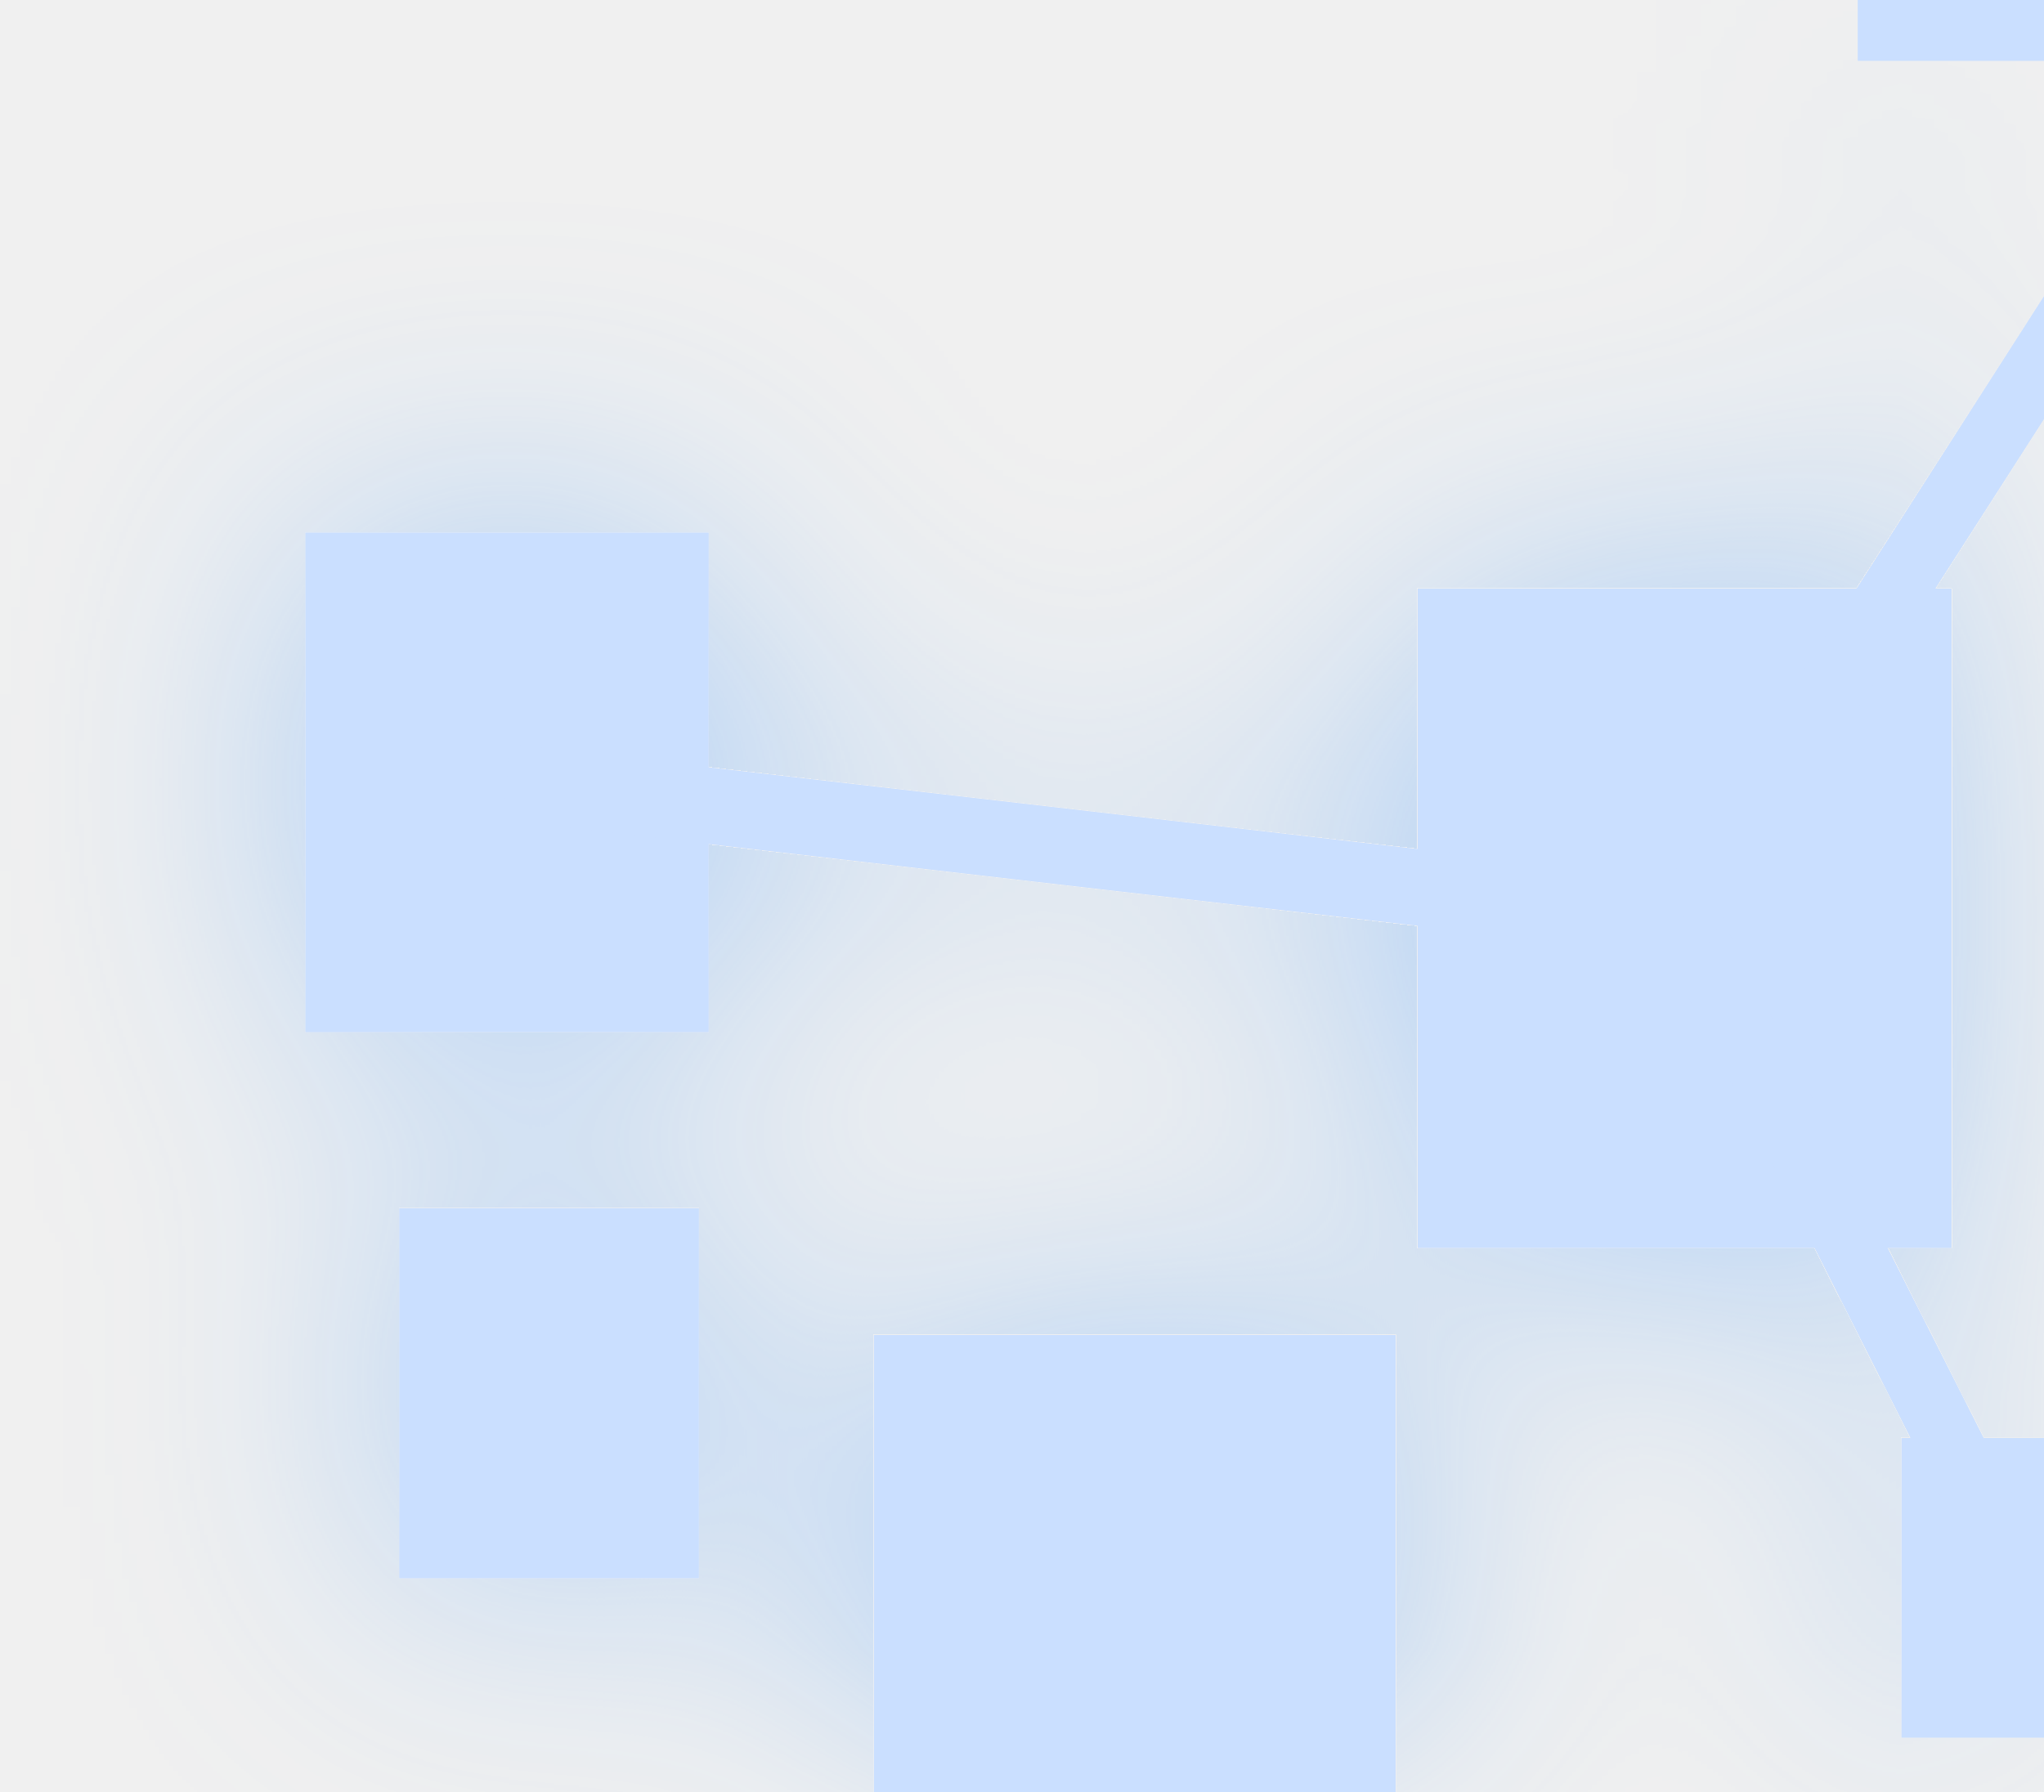
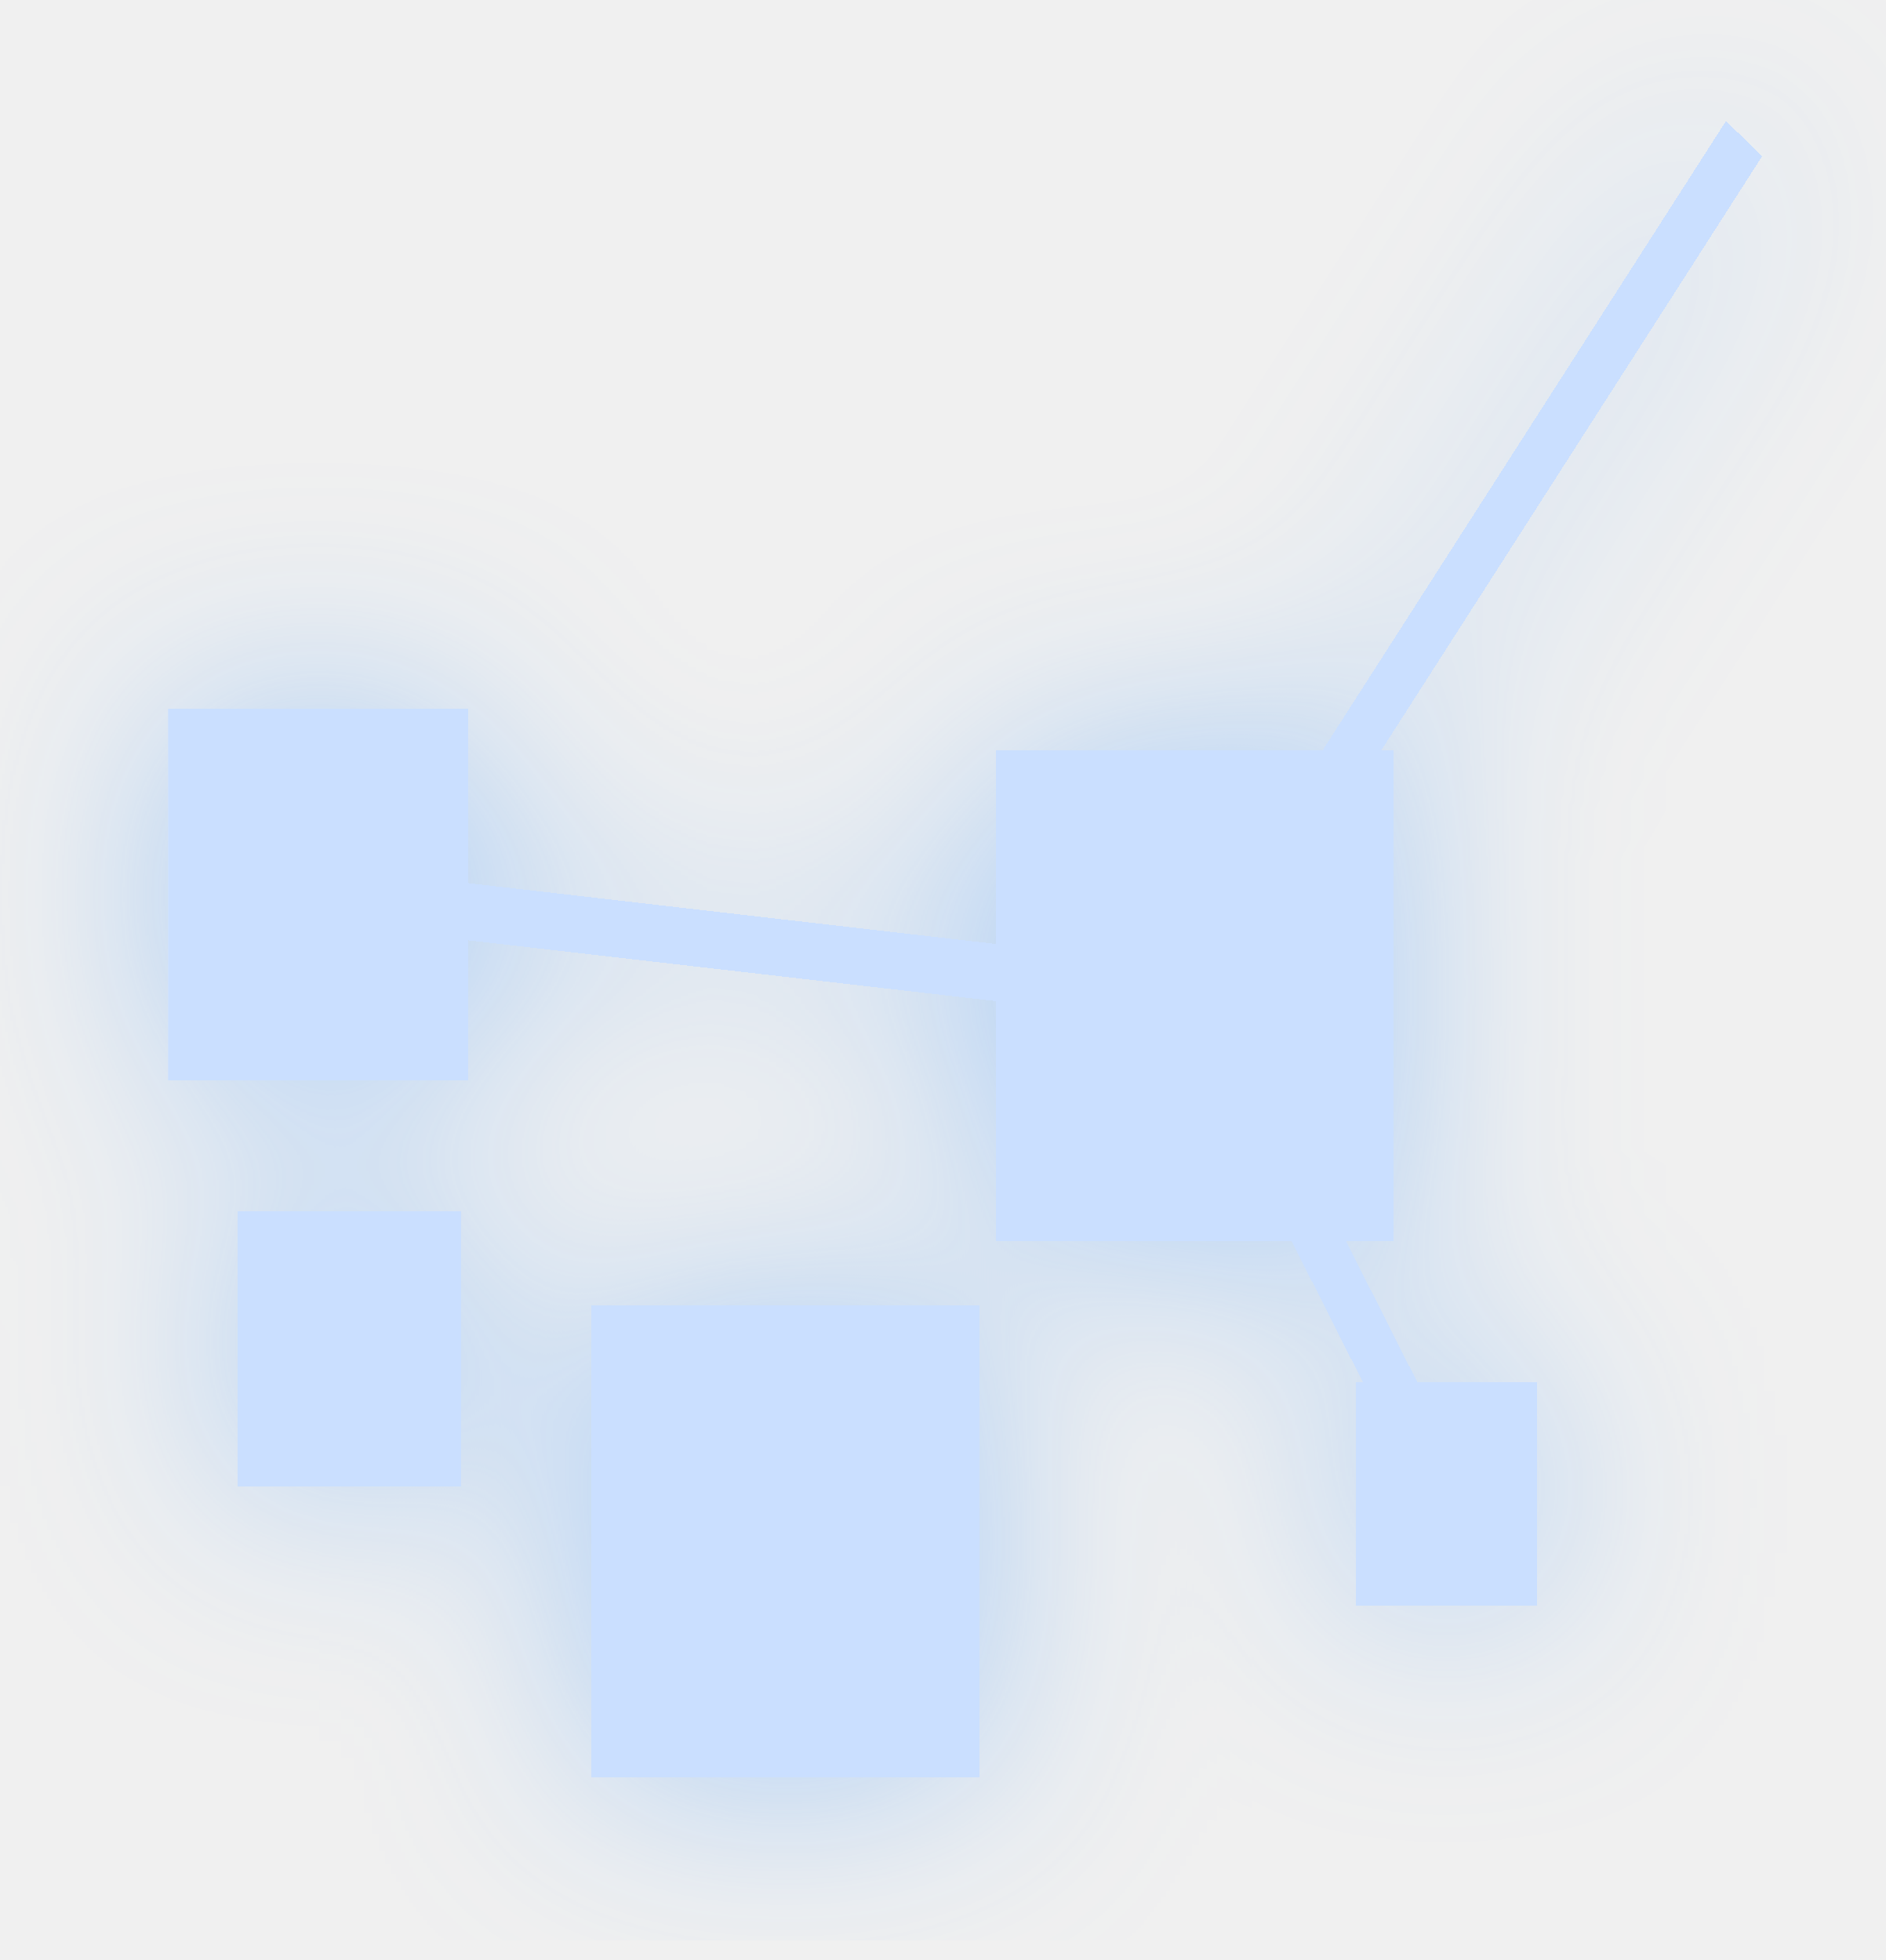
- <svg xmlns="http://www.w3.org/2000/svg" width="1232" height="1080" viewBox="0 0 1232 1080" fill="none">
-   <g filter="url(#filter0_d_3022_3)">
-     <path fill-rule="evenodd" clip-rule="evenodd" d="M854.459 354.75H1176.32V752.316H854.459V354.75Z" fill="#CADFFF" />
-     <mask id="mask0_3022_3" style="mask-type:luminance" maskUnits="userSpaceOnUse" x="184" y="314" width="246" height="328">
-       <path d="M184 314.195H429.958V641.847H184V314.195Z" fill="white" />
+ <svg xmlns="http://www.w3.org/2000/svg" width="40.4cm" height="42cm" viewBox="2.4 -200 1526.929 1587.402" fill="none" version="1.1" id="svg49" shape-rendering="crispEdges">
+   <g filter="url(#filter0_d_3511_1111)" id="g28">
+     <mask id="mask0_3511_1111" maskUnits="userSpaceOnUse" x="184" y="314" width="246" height="328">
+       <path d="M 184,314.195 H 429.958 V 641.847 H 184 Z" fill="#ffffff" id="path4" />
    </mask>
-     <g mask="url(#mask0_3022_3)">
-       <path fill-rule="evenodd" clip-rule="evenodd" d="M183.352 320.994H427.173V622.248H183.352V320.994Z" fill="#CADFFF" />
+     <mask id="mask1_3511_1111" maskUnits="userSpaceOnUse" x="512" y="785" width="333" height="403">
+       <path d="M 512.85,785.194 H 844.421 V 1187 H 512.85 Z" fill="#ffffff" id="path13" />
+     </mask>
+     <g id="g311" transform="translate(-128.6769,-17.36915)">
+       <g id="g38" transform="translate(83.07692,70.09615)">
+         <path fill-rule="evenodd" clip-rule="evenodd" d="M 854.458,354.75 H 1176.32 V 752.316 H 854.458 Z" fill="#cadfff" id="path2" />
+         <g mask="url(#mask0_3511_1111)" id="g9">
+           <path fill-rule="evenodd" clip-rule="evenodd" d="M 183.352,320.994 H 427.173 V 622.248 H 183.352 Z" fill="#cadfff" id="path7" />
+         </g>
+         <path fill-rule="evenodd" clip-rule="evenodd" d="m 1146.07,866.787 h 146.3 v 180.703 h -146.3 z" fill="#cadfff" id="path11" />
+         <g mask="url(#mask1_3511_1111)" id="g18">
+           <path fill-rule="evenodd" clip-rule="evenodd" d="m 526.709,804.712 h 314.54 v 388.608 h -314.54 z" fill="#cadfff" id="path16" />
+         </g>
+         <path fill-rule="evenodd" clip-rule="evenodd" d="m 240.599,728.239 h 180.68 V 951.42 h -180.68 z" fill="#cadfff" id="path20" />
+         <path d="m 1203.32,969.338 -198.94,-393.967 -700.833,-80.793 3.432,-45.916 719.351,82.953 208.79,413.325 z" fill="#cadfff" id="path24" />
+         <path d="m 1000.75,539.295 444.78,-694.022 29.27,28.558 -444.78,693.941 z" fill="#cadfff" id="path26" />
+       </g>
    </g>
-     <path fill-rule="evenodd" clip-rule="evenodd" d="M1146.07 866.787H1292.37V1047.49H1146.07V866.787Z" fill="#CADFFF" />
-     <mask id="mask1_3022_3" style="mask-type:luminance" maskUnits="userSpaceOnUse" x="512" y="785" width="333" height="403">
-       <path d="M512.85 785.194H844.421V1187H512.85V785.194Z" fill="white" />
-     </mask>
-     <g mask="url(#mask1_3022_3)">
-       <path fill-rule="evenodd" clip-rule="evenodd" d="M526.709 804.712H841.249V1193.32H526.709V804.712Z" fill="#CADFFF" />
-     </g>
-     <path fill-rule="evenodd" clip-rule="evenodd" d="M240.599 728.239H421.279V951.42H240.599V728.239Z" fill="#CADFFF" />
-     <path fill-rule="evenodd" clip-rule="evenodd" d="M1119.72 -156.086H1275.79V36.698H1119.72V-156.086Z" fill="#CADFFF" />
-     <path d="M1203.32 969.338L1004.38 575.371L303.547 494.578L306.979 448.662L1026.33 531.615L1235.12 944.94L1203.32 969.338Z" fill="#CADFFF" />
-     <path d="M1000.75 539.295L1445.53 -154.727L1474.8 -126.169L1030.03 567.772L1000.75 539.295Z" fill="#CADFFF" />
  </g>
-   <defs>
-     <filter id="filter0_d_3022_3" x="0.1" y="-409.9" width="1742.46" height="1780.8" filterUnits="userSpaceOnUse" color-interpolation-filters="sRGB">
-       <feFlood flood-opacity="0" result="BackgroundImageFix" />
-       <feColorMatrix in="SourceAlpha" type="matrix" values="0 0 0 0 0 0 0 0 0 0 0 0 0 0 0 0 0 0 127 0" result="hardAlpha" />
-       <feOffset />
-       <feGaussianBlur stdDeviation="91.95" />
-       <feComposite in2="hardAlpha" operator="out" />
-       <feColorMatrix type="matrix" values="0 0 0 0 0.263 0 0 0 0 0.602 0 0 0 0 1 0 0 0 0.4 0" />
-       <feBlend mode="normal" in2="BackgroundImageFix" result="effect1_dropShadow_3022_3" />
-       <feBlend mode="normal" in="SourceGraphic" in2="effect1_dropShadow_3022_3" result="shape" />
+   <defs id="defs47">
+     <filter id="filter0_d_3511_1111" x="0.1" y="-409.9" width="1742.46" height="1780.8" filterUnits="userSpaceOnUse" color-interpolation-filters="sRGB">
+       <feFlood flood-opacity="0" result="BackgroundImageFix" id="feFlood30" />
+       <feColorMatrix in="SourceAlpha" type="matrix" values="0 0 0 0 0 0 0 0 0 0 0 0 0 0 0 0 0 0 127 0" result="hardAlpha" id="feColorMatrix32" />
+       <feOffset id="feOffset34" />
+       <feGaussianBlur stdDeviation="91.95" id="feGaussianBlur36" />
+       <feComposite in2="hardAlpha" operator="out" id="feComposite38" />
+       <feColorMatrix type="matrix" values="0 0 0 0 0.263 0 0 0 0 0.602 0 0 0 0 1 0 0 0 0.4 0" id="feColorMatrix40" />
+       <feBlend mode="normal" in2="BackgroundImageFix" result="effect1_dropShadow_3511_1111" id="feBlend42" />
+       <feBlend mode="normal" in="SourceGraphic" in2="effect1_dropShadow_3511_1111" result="shape" id="feBlend44" />
    </filter>
  </defs>
</svg>
